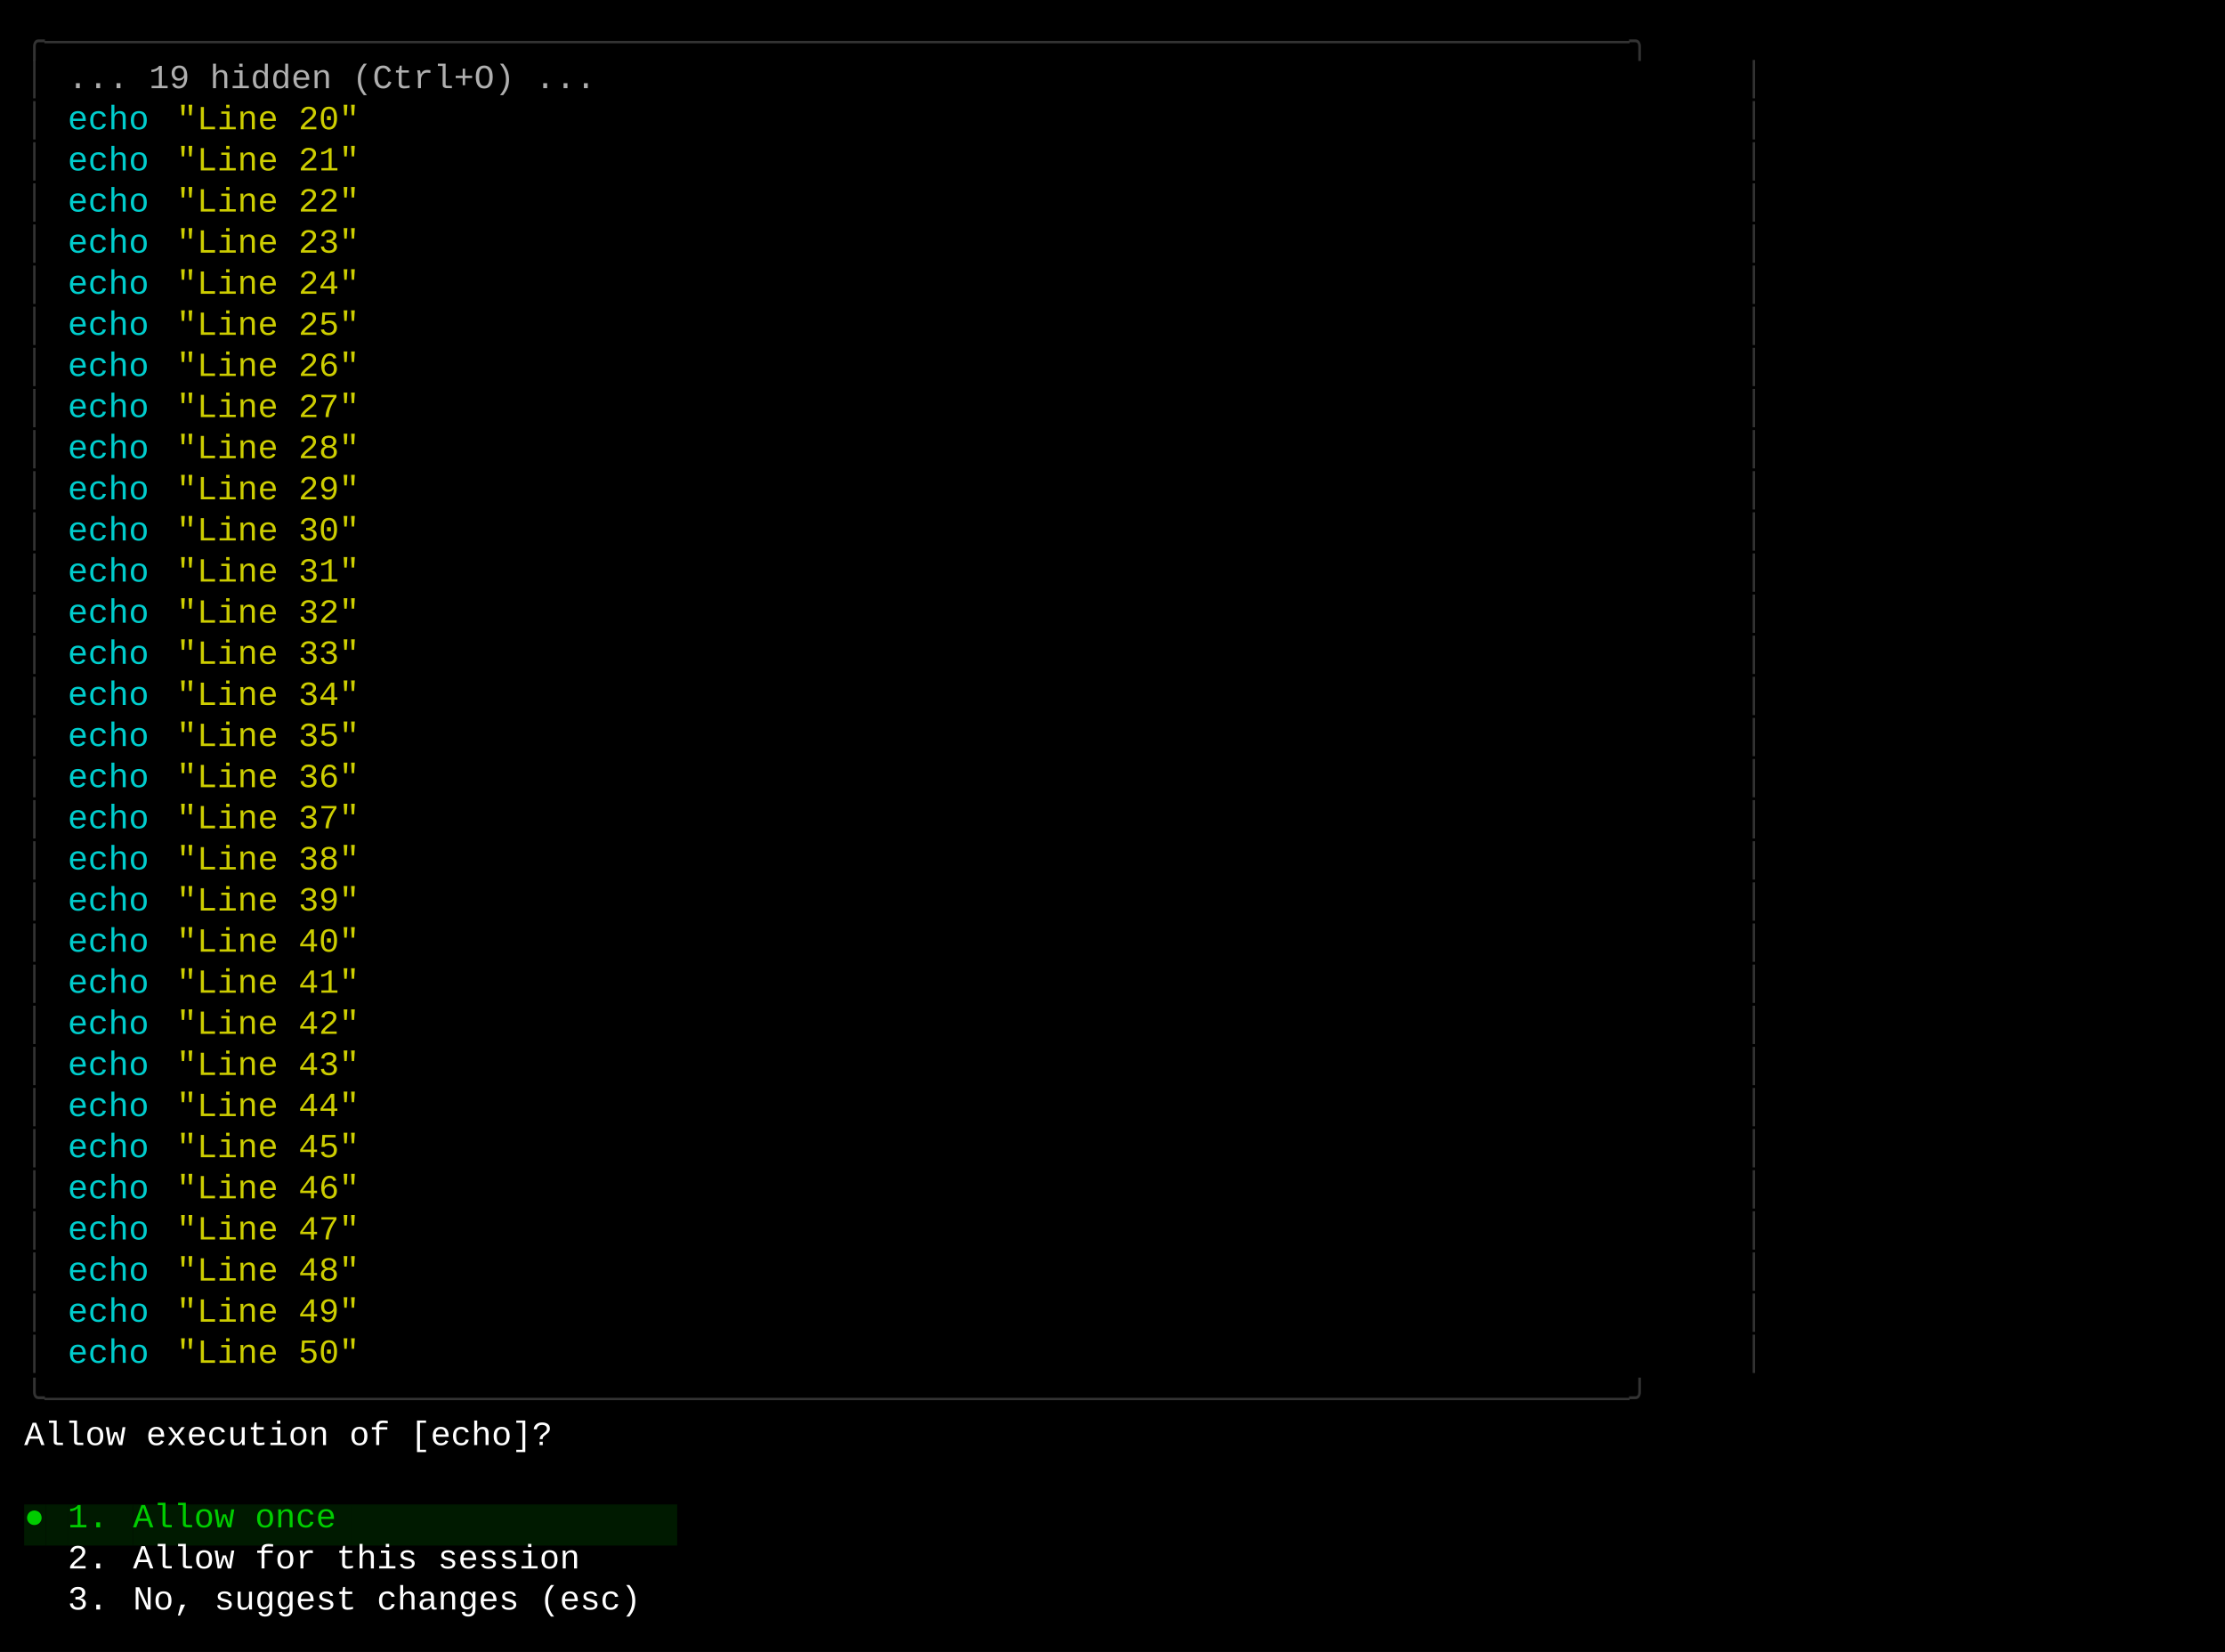
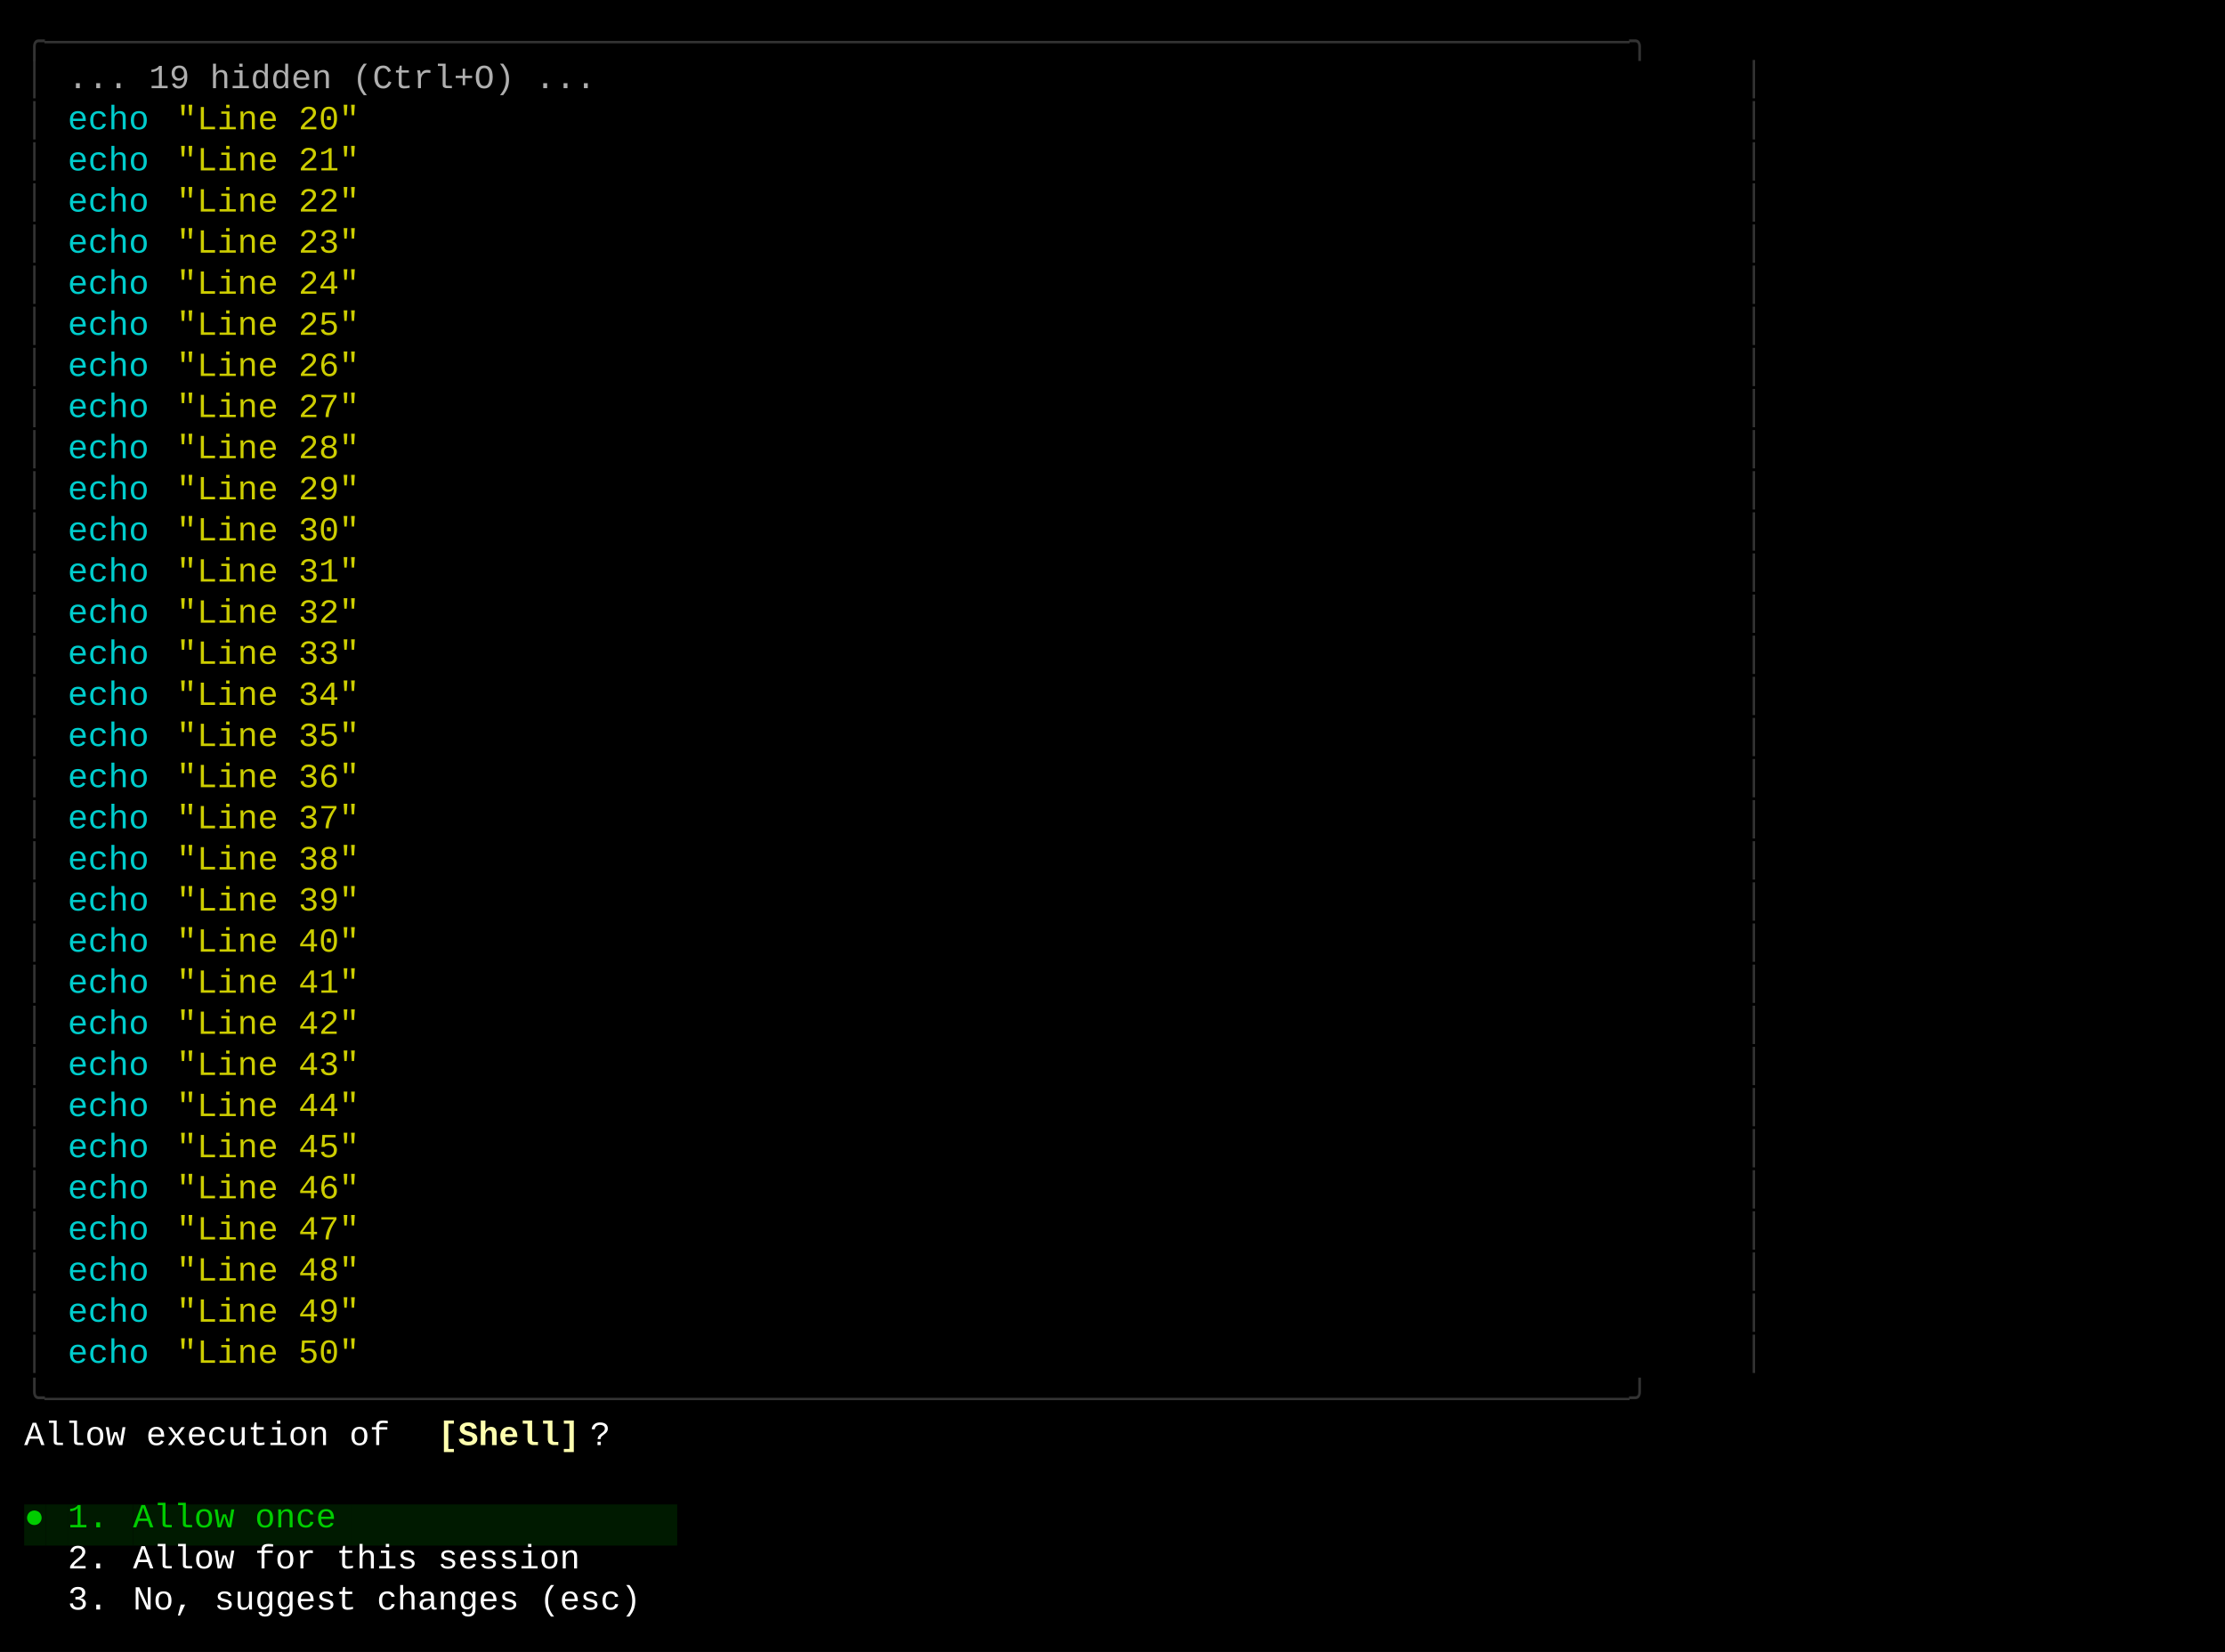
<svg xmlns="http://www.w3.org/2000/svg" width="920" height="683" viewBox="0 0 920 683">
  <style>
    text { font-family: Consolas, "Courier New", monospace; font-size: 14px; dominant-baseline: text-before-edge; white-space: pre; }
  </style>
  <rect width="920" height="683" fill="#000000" />
  <g transform="translate(10, 10)">
    <text x="0" y="2" fill="#333333" textLength="720" lengthAdjust="spacingAndGlyphs">╭──────────────────────────────────────────────────────────────────────────────╮</text>
    <text x="0" y="19" fill="#333333" textLength="9" lengthAdjust="spacingAndGlyphs">│</text>
    <text x="18" y="19" fill="#afafaf" textLength="234" lengthAdjust="spacingAndGlyphs">... 19 hidden (Ctrl+O) ...</text>
    <text x="711" y="19" fill="#333333" textLength="9" lengthAdjust="spacingAndGlyphs">│</text>
    <text x="0" y="36" fill="#333333" textLength="9" lengthAdjust="spacingAndGlyphs">│</text>
    <text x="18" y="36" fill="#00cdcd" textLength="36" lengthAdjust="spacingAndGlyphs">echo</text>
    <text x="63" y="36" fill="#cdcd00" textLength="81" lengthAdjust="spacingAndGlyphs">"Line 20"</text>
    <text x="711" y="36" fill="#333333" textLength="9" lengthAdjust="spacingAndGlyphs">│</text>
    <text x="0" y="53" fill="#333333" textLength="9" lengthAdjust="spacingAndGlyphs">│</text>
    <text x="18" y="53" fill="#00cdcd" textLength="36" lengthAdjust="spacingAndGlyphs">echo</text>
    <text x="63" y="53" fill="#cdcd00" textLength="81" lengthAdjust="spacingAndGlyphs">"Line 21"</text>
    <text x="711" y="53" fill="#333333" textLength="9" lengthAdjust="spacingAndGlyphs">│</text>
    <text x="0" y="70" fill="#333333" textLength="9" lengthAdjust="spacingAndGlyphs">│</text>
    <text x="18" y="70" fill="#00cdcd" textLength="36" lengthAdjust="spacingAndGlyphs">echo</text>
    <text x="63" y="70" fill="#cdcd00" textLength="81" lengthAdjust="spacingAndGlyphs">"Line 22"</text>
    <text x="711" y="70" fill="#333333" textLength="9" lengthAdjust="spacingAndGlyphs">│</text>
    <text x="0" y="87" fill="#333333" textLength="9" lengthAdjust="spacingAndGlyphs">│</text>
    <text x="18" y="87" fill="#00cdcd" textLength="36" lengthAdjust="spacingAndGlyphs">echo</text>
    <text x="63" y="87" fill="#cdcd00" textLength="81" lengthAdjust="spacingAndGlyphs">"Line 23"</text>
    <text x="711" y="87" fill="#333333" textLength="9" lengthAdjust="spacingAndGlyphs">│</text>
    <text x="0" y="104" fill="#333333" textLength="9" lengthAdjust="spacingAndGlyphs">│</text>
    <text x="18" y="104" fill="#00cdcd" textLength="36" lengthAdjust="spacingAndGlyphs">echo</text>
    <text x="63" y="104" fill="#cdcd00" textLength="81" lengthAdjust="spacingAndGlyphs">"Line 24"</text>
    <text x="711" y="104" fill="#333333" textLength="9" lengthAdjust="spacingAndGlyphs">│</text>
    <text x="0" y="121" fill="#333333" textLength="9" lengthAdjust="spacingAndGlyphs">│</text>
    <text x="18" y="121" fill="#00cdcd" textLength="36" lengthAdjust="spacingAndGlyphs">echo</text>
    <text x="63" y="121" fill="#cdcd00" textLength="81" lengthAdjust="spacingAndGlyphs">"Line 25"</text>
    <text x="711" y="121" fill="#333333" textLength="9" lengthAdjust="spacingAndGlyphs">│</text>
    <text x="0" y="138" fill="#333333" textLength="9" lengthAdjust="spacingAndGlyphs">│</text>
    <text x="18" y="138" fill="#00cdcd" textLength="36" lengthAdjust="spacingAndGlyphs">echo</text>
    <text x="63" y="138" fill="#cdcd00" textLength="81" lengthAdjust="spacingAndGlyphs">"Line 26"</text>
    <text x="711" y="138" fill="#333333" textLength="9" lengthAdjust="spacingAndGlyphs">│</text>
    <text x="0" y="155" fill="#333333" textLength="9" lengthAdjust="spacingAndGlyphs">│</text>
    <text x="18" y="155" fill="#00cdcd" textLength="36" lengthAdjust="spacingAndGlyphs">echo</text>
    <text x="63" y="155" fill="#cdcd00" textLength="81" lengthAdjust="spacingAndGlyphs">"Line 27"</text>
    <text x="711" y="155" fill="#333333" textLength="9" lengthAdjust="spacingAndGlyphs">│</text>
    <text x="0" y="172" fill="#333333" textLength="9" lengthAdjust="spacingAndGlyphs">│</text>
    <text x="18" y="172" fill="#00cdcd" textLength="36" lengthAdjust="spacingAndGlyphs">echo</text>
    <text x="63" y="172" fill="#cdcd00" textLength="81" lengthAdjust="spacingAndGlyphs">"Line 28"</text>
    <text x="711" y="172" fill="#333333" textLength="9" lengthAdjust="spacingAndGlyphs">│</text>
    <text x="0" y="189" fill="#333333" textLength="9" lengthAdjust="spacingAndGlyphs">│</text>
    <text x="18" y="189" fill="#00cdcd" textLength="36" lengthAdjust="spacingAndGlyphs">echo</text>
    <text x="63" y="189" fill="#cdcd00" textLength="81" lengthAdjust="spacingAndGlyphs">"Line 29"</text>
    <text x="711" y="189" fill="#333333" textLength="9" lengthAdjust="spacingAndGlyphs">│</text>
    <text x="0" y="206" fill="#333333" textLength="9" lengthAdjust="spacingAndGlyphs">│</text>
    <text x="18" y="206" fill="#00cdcd" textLength="36" lengthAdjust="spacingAndGlyphs">echo</text>
    <text x="63" y="206" fill="#cdcd00" textLength="81" lengthAdjust="spacingAndGlyphs">"Line 30"</text>
    <text x="711" y="206" fill="#333333" textLength="9" lengthAdjust="spacingAndGlyphs">│</text>
    <text x="0" y="223" fill="#333333" textLength="9" lengthAdjust="spacingAndGlyphs">│</text>
    <text x="18" y="223" fill="#00cdcd" textLength="36" lengthAdjust="spacingAndGlyphs">echo</text>
    <text x="63" y="223" fill="#cdcd00" textLength="81" lengthAdjust="spacingAndGlyphs">"Line 31"</text>
    <text x="711" y="223" fill="#333333" textLength="9" lengthAdjust="spacingAndGlyphs">│</text>
    <text x="0" y="240" fill="#333333" textLength="9" lengthAdjust="spacingAndGlyphs">│</text>
    <text x="18" y="240" fill="#00cdcd" textLength="36" lengthAdjust="spacingAndGlyphs">echo</text>
    <text x="63" y="240" fill="#cdcd00" textLength="81" lengthAdjust="spacingAndGlyphs">"Line 32"</text>
    <text x="711" y="240" fill="#333333" textLength="9" lengthAdjust="spacingAndGlyphs">│</text>
    <text x="0" y="257" fill="#333333" textLength="9" lengthAdjust="spacingAndGlyphs">│</text>
    <text x="18" y="257" fill="#00cdcd" textLength="36" lengthAdjust="spacingAndGlyphs">echo</text>
    <text x="63" y="257" fill="#cdcd00" textLength="81" lengthAdjust="spacingAndGlyphs">"Line 33"</text>
    <text x="711" y="257" fill="#333333" textLength="9" lengthAdjust="spacingAndGlyphs">│</text>
    <text x="0" y="274" fill="#333333" textLength="9" lengthAdjust="spacingAndGlyphs">│</text>
    <text x="18" y="274" fill="#00cdcd" textLength="36" lengthAdjust="spacingAndGlyphs">echo</text>
    <text x="63" y="274" fill="#cdcd00" textLength="81" lengthAdjust="spacingAndGlyphs">"Line 34"</text>
    <text x="711" y="274" fill="#333333" textLength="9" lengthAdjust="spacingAndGlyphs">│</text>
    <text x="0" y="291" fill="#333333" textLength="9" lengthAdjust="spacingAndGlyphs">│</text>
    <text x="18" y="291" fill="#00cdcd" textLength="36" lengthAdjust="spacingAndGlyphs">echo</text>
    <text x="63" y="291" fill="#cdcd00" textLength="81" lengthAdjust="spacingAndGlyphs">"Line 35"</text>
    <text x="711" y="291" fill="#333333" textLength="9" lengthAdjust="spacingAndGlyphs">│</text>
    <text x="0" y="308" fill="#333333" textLength="9" lengthAdjust="spacingAndGlyphs">│</text>
    <text x="18" y="308" fill="#00cdcd" textLength="36" lengthAdjust="spacingAndGlyphs">echo</text>
    <text x="63" y="308" fill="#cdcd00" textLength="81" lengthAdjust="spacingAndGlyphs">"Line 36"</text>
    <text x="711" y="308" fill="#333333" textLength="9" lengthAdjust="spacingAndGlyphs">│</text>
    <text x="0" y="325" fill="#333333" textLength="9" lengthAdjust="spacingAndGlyphs">│</text>
    <text x="18" y="325" fill="#00cdcd" textLength="36" lengthAdjust="spacingAndGlyphs">echo</text>
    <text x="63" y="325" fill="#cdcd00" textLength="81" lengthAdjust="spacingAndGlyphs">"Line 37"</text>
    <text x="711" y="325" fill="#333333" textLength="9" lengthAdjust="spacingAndGlyphs">│</text>
    <text x="0" y="342" fill="#333333" textLength="9" lengthAdjust="spacingAndGlyphs">│</text>
    <text x="18" y="342" fill="#00cdcd" textLength="36" lengthAdjust="spacingAndGlyphs">echo</text>
    <text x="63" y="342" fill="#cdcd00" textLength="81" lengthAdjust="spacingAndGlyphs">"Line 38"</text>
    <text x="711" y="342" fill="#333333" textLength="9" lengthAdjust="spacingAndGlyphs">│</text>
    <text x="0" y="359" fill="#333333" textLength="9" lengthAdjust="spacingAndGlyphs">│</text>
    <text x="18" y="359" fill="#00cdcd" textLength="36" lengthAdjust="spacingAndGlyphs">echo</text>
    <text x="63" y="359" fill="#cdcd00" textLength="81" lengthAdjust="spacingAndGlyphs">"Line 39"</text>
    <text x="711" y="359" fill="#333333" textLength="9" lengthAdjust="spacingAndGlyphs">│</text>
    <text x="0" y="376" fill="#333333" textLength="9" lengthAdjust="spacingAndGlyphs">│</text>
    <text x="18" y="376" fill="#00cdcd" textLength="36" lengthAdjust="spacingAndGlyphs">echo</text>
    <text x="63" y="376" fill="#cdcd00" textLength="81" lengthAdjust="spacingAndGlyphs">"Line 40"</text>
    <text x="711" y="376" fill="#333333" textLength="9" lengthAdjust="spacingAndGlyphs">│</text>
    <text x="0" y="393" fill="#333333" textLength="9" lengthAdjust="spacingAndGlyphs">│</text>
    <text x="18" y="393" fill="#00cdcd" textLength="36" lengthAdjust="spacingAndGlyphs">echo</text>
    <text x="63" y="393" fill="#cdcd00" textLength="81" lengthAdjust="spacingAndGlyphs">"Line 41"</text>
    <text x="711" y="393" fill="#333333" textLength="9" lengthAdjust="spacingAndGlyphs">│</text>
    <text x="0" y="410" fill="#333333" textLength="9" lengthAdjust="spacingAndGlyphs">│</text>
    <text x="18" y="410" fill="#00cdcd" textLength="36" lengthAdjust="spacingAndGlyphs">echo</text>
    <text x="63" y="410" fill="#cdcd00" textLength="81" lengthAdjust="spacingAndGlyphs">"Line 42"</text>
    <text x="711" y="410" fill="#333333" textLength="9" lengthAdjust="spacingAndGlyphs">│</text>
    <text x="0" y="427" fill="#333333" textLength="9" lengthAdjust="spacingAndGlyphs">│</text>
    <text x="18" y="427" fill="#00cdcd" textLength="36" lengthAdjust="spacingAndGlyphs">echo</text>
    <text x="63" y="427" fill="#cdcd00" textLength="81" lengthAdjust="spacingAndGlyphs">"Line 43"</text>
    <text x="711" y="427" fill="#333333" textLength="9" lengthAdjust="spacingAndGlyphs">│</text>
    <text x="0" y="444" fill="#333333" textLength="9" lengthAdjust="spacingAndGlyphs">│</text>
    <text x="18" y="444" fill="#00cdcd" textLength="36" lengthAdjust="spacingAndGlyphs">echo</text>
    <text x="63" y="444" fill="#cdcd00" textLength="81" lengthAdjust="spacingAndGlyphs">"Line 44"</text>
    <text x="711" y="444" fill="#333333" textLength="9" lengthAdjust="spacingAndGlyphs">│</text>
    <text x="0" y="461" fill="#333333" textLength="9" lengthAdjust="spacingAndGlyphs">│</text>
    <text x="18" y="461" fill="#00cdcd" textLength="36" lengthAdjust="spacingAndGlyphs">echo</text>
    <text x="63" y="461" fill="#cdcd00" textLength="81" lengthAdjust="spacingAndGlyphs">"Line 45"</text>
    <text x="711" y="461" fill="#333333" textLength="9" lengthAdjust="spacingAndGlyphs">│</text>
    <text x="0" y="478" fill="#333333" textLength="9" lengthAdjust="spacingAndGlyphs">│</text>
    <text x="18" y="478" fill="#00cdcd" textLength="36" lengthAdjust="spacingAndGlyphs">echo</text>
    <text x="63" y="478" fill="#cdcd00" textLength="81" lengthAdjust="spacingAndGlyphs">"Line 46"</text>
    <text x="711" y="478" fill="#333333" textLength="9" lengthAdjust="spacingAndGlyphs">│</text>
    <text x="0" y="495" fill="#333333" textLength="9" lengthAdjust="spacingAndGlyphs">│</text>
    <text x="18" y="495" fill="#00cdcd" textLength="36" lengthAdjust="spacingAndGlyphs">echo</text>
    <text x="63" y="495" fill="#cdcd00" textLength="81" lengthAdjust="spacingAndGlyphs">"Line 47"</text>
    <text x="711" y="495" fill="#333333" textLength="9" lengthAdjust="spacingAndGlyphs">│</text>
    <text x="0" y="512" fill="#333333" textLength="9" lengthAdjust="spacingAndGlyphs">│</text>
    <text x="18" y="512" fill="#00cdcd" textLength="36" lengthAdjust="spacingAndGlyphs">echo</text>
    <text x="63" y="512" fill="#cdcd00" textLength="81" lengthAdjust="spacingAndGlyphs">"Line 48"</text>
    <text x="711" y="512" fill="#333333" textLength="9" lengthAdjust="spacingAndGlyphs">│</text>
    <text x="0" y="529" fill="#333333" textLength="9" lengthAdjust="spacingAndGlyphs">│</text>
    <text x="18" y="529" fill="#00cdcd" textLength="36" lengthAdjust="spacingAndGlyphs">echo</text>
    <text x="63" y="529" fill="#cdcd00" textLength="81" lengthAdjust="spacingAndGlyphs">"Line 49"</text>
    <text x="711" y="529" fill="#333333" textLength="9" lengthAdjust="spacingAndGlyphs">│</text>
    <text x="0" y="546" fill="#333333" textLength="9" lengthAdjust="spacingAndGlyphs">│</text>
    <text x="18" y="546" fill="#00cdcd" textLength="36" lengthAdjust="spacingAndGlyphs">echo</text>
    <text x="63" y="546" fill="#cdcd00" textLength="81" lengthAdjust="spacingAndGlyphs">"Line 50"</text>
    <text x="711" y="546" fill="#333333" textLength="9" lengthAdjust="spacingAndGlyphs">│</text>
    <text x="0" y="563" fill="#333333" textLength="720" lengthAdjust="spacingAndGlyphs">╰──────────────────────────────────────────────────────────────────────────────╯</text>
-     <text x="0" y="580" fill="#ffffff" textLength="900" lengthAdjust="spacingAndGlyphs">Allow execution of [echo]?                                                                          </text>
+     <text x="0" y="580" fill="#ffffff" textLength="171" lengthAdjust="spacingAndGlyphs">Allow execution of </text>
+     <text x="171" y="580" fill="#ffffaf" textLength="63" lengthAdjust="spacingAndGlyphs" font-weight="bold">[Shell]</text>
+     <text x="234" y="580" fill="#ffffff" textLength="666" lengthAdjust="spacingAndGlyphs">?                                                                         </text>
    <rect x="0" y="612" width="9" height="17" fill="#001a00" />
    <text x="0" y="614" fill="#00cd00" textLength="9" lengthAdjust="spacingAndGlyphs">●</text>
    <rect x="9" y="612" width="9" height="17" fill="#001a00" />
    <rect x="18" y="612" width="18" height="17" fill="#001a00" />
    <text x="18" y="614" fill="#00cd00" textLength="18" lengthAdjust="spacingAndGlyphs">1.</text>
    <rect x="36" y="612" width="9" height="17" fill="#001a00" />
    <rect x="45" y="612" width="90" height="17" fill="#001a00" />
    <text x="45" y="614" fill="#00cd00" textLength="90" lengthAdjust="spacingAndGlyphs">Allow once</text>
    <rect x="135" y="612" width="135" height="17" fill="#001a00" />
    <text x="18" y="631" fill="#ffffff" textLength="18" lengthAdjust="spacingAndGlyphs">2.</text>
    <text x="45" y="631" fill="#ffffff" textLength="198" lengthAdjust="spacingAndGlyphs">Allow for this session</text>
    <text x="18" y="648" fill="#ffffff" textLength="18" lengthAdjust="spacingAndGlyphs">3.</text>
    <text x="45" y="648" fill="#ffffff" textLength="225" lengthAdjust="spacingAndGlyphs">No, suggest changes (esc)</text>
  </g>
</svg>
